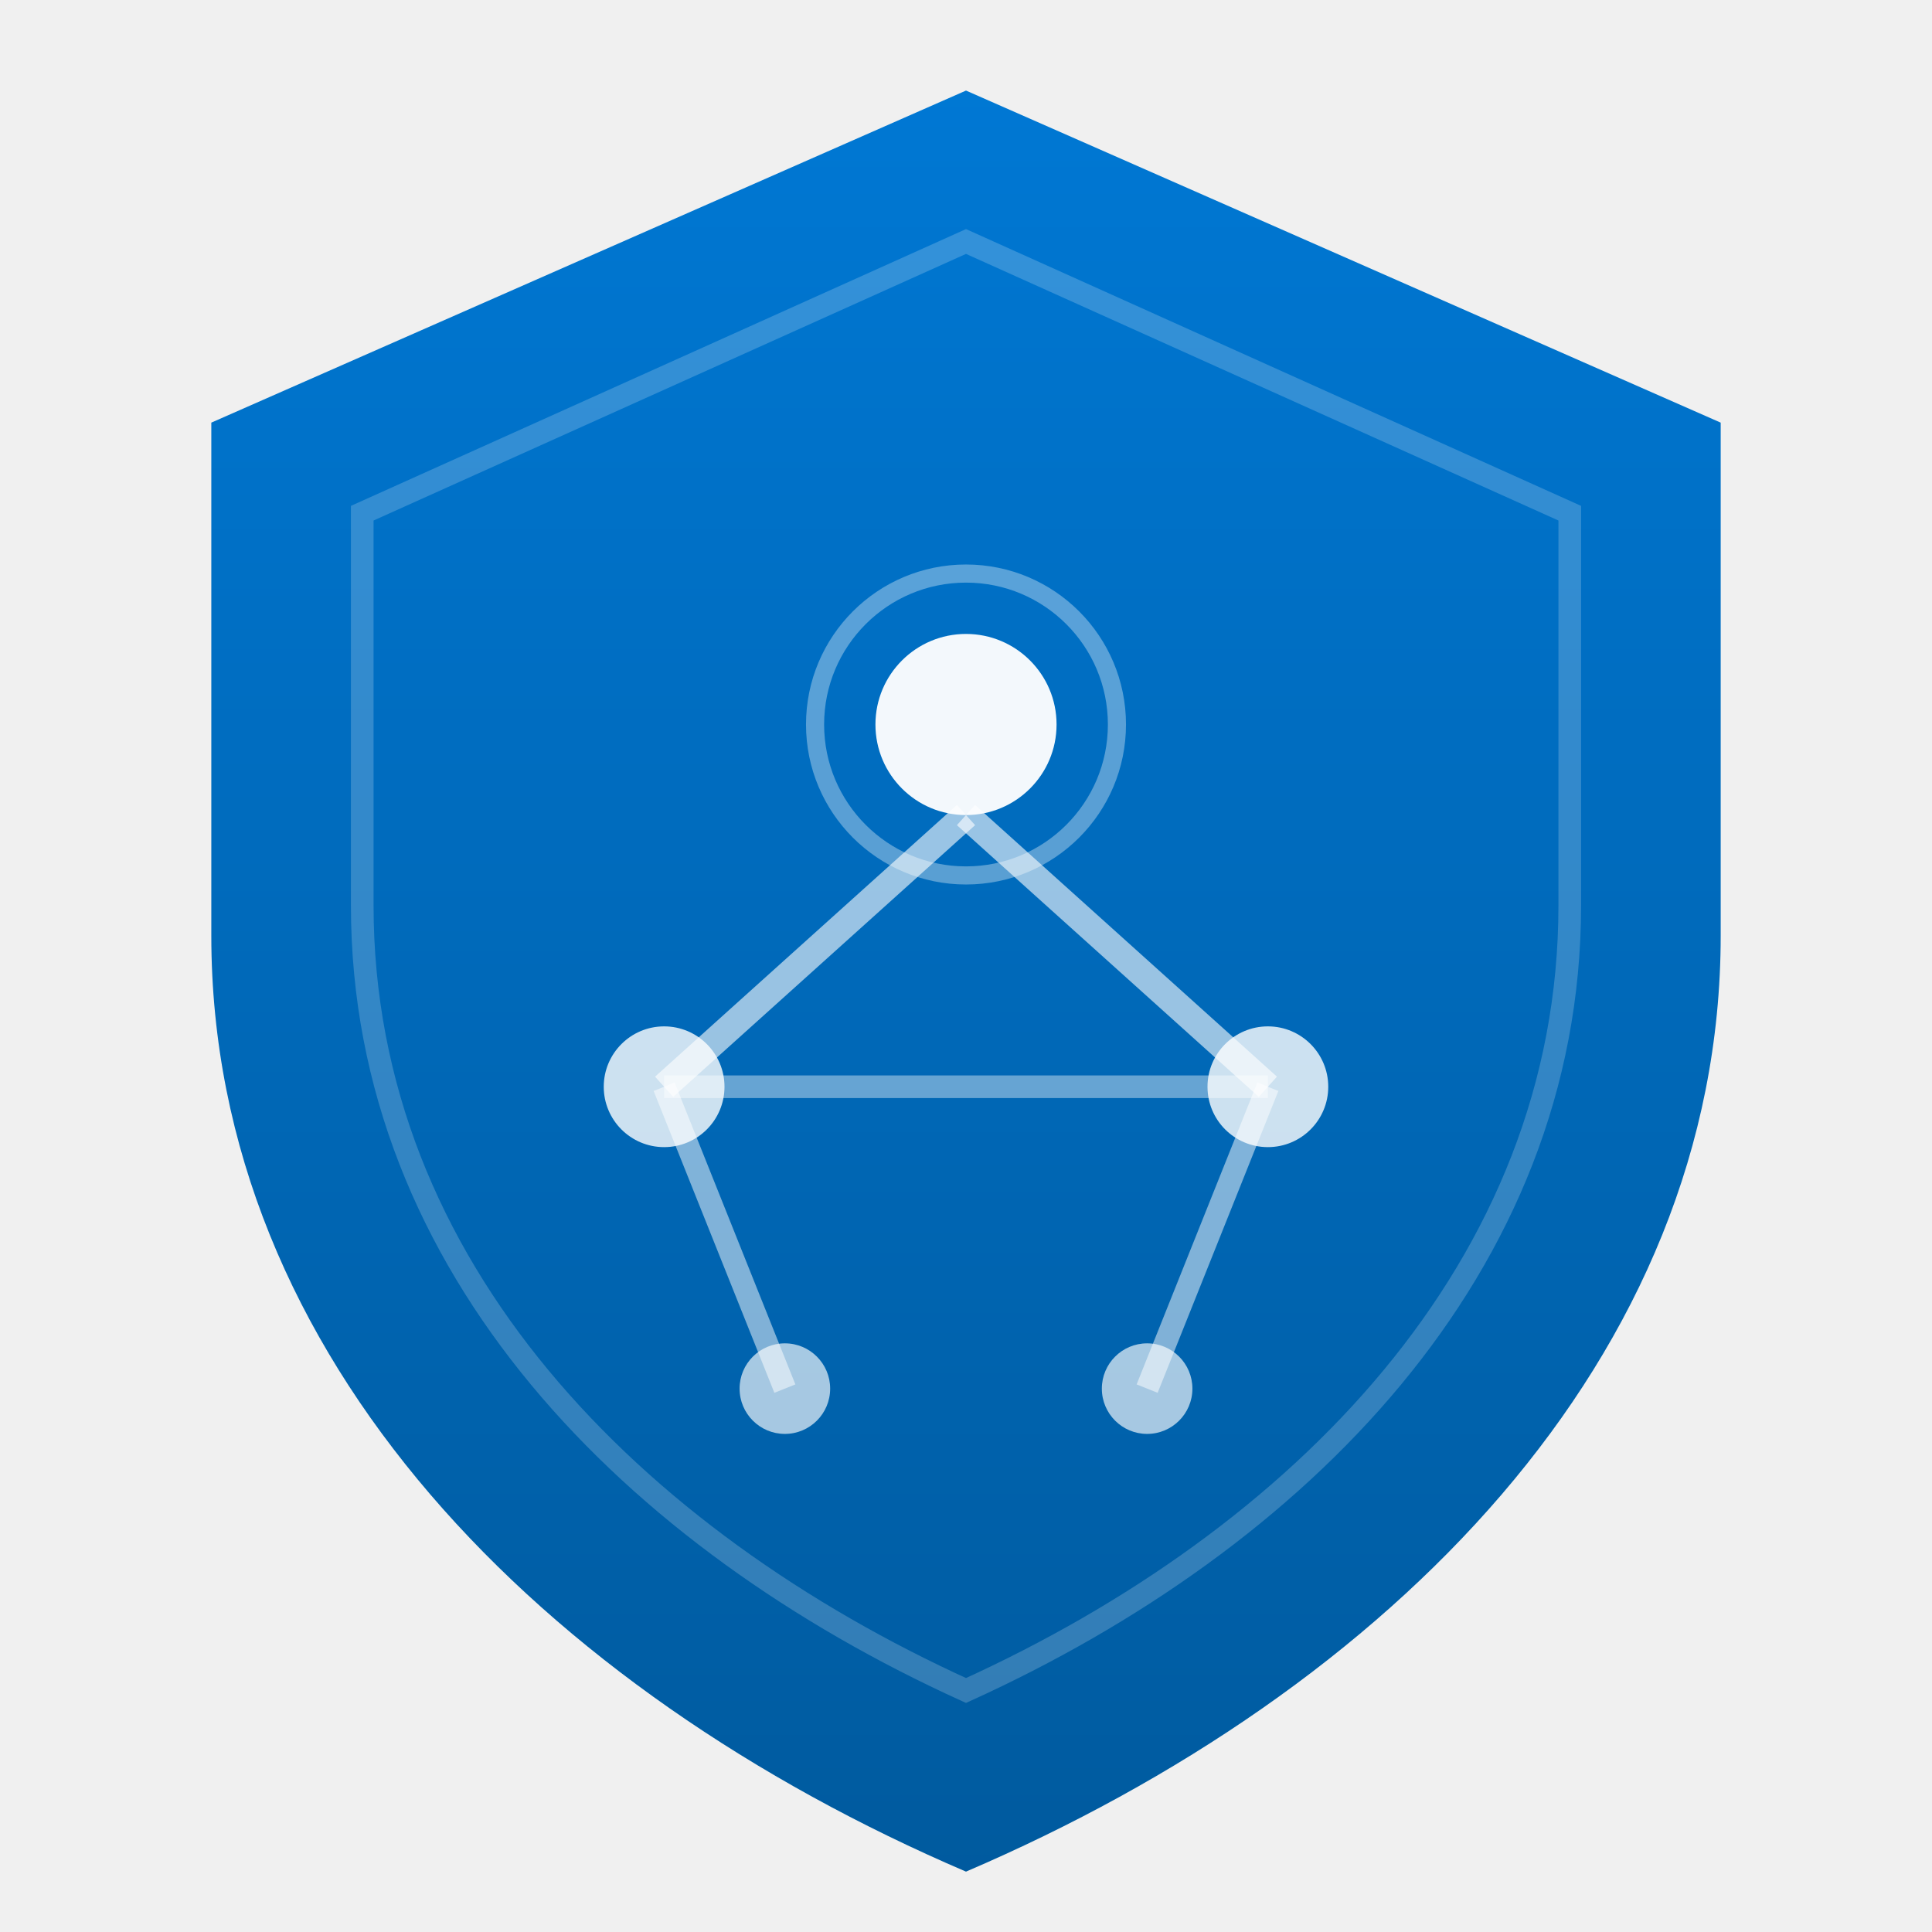
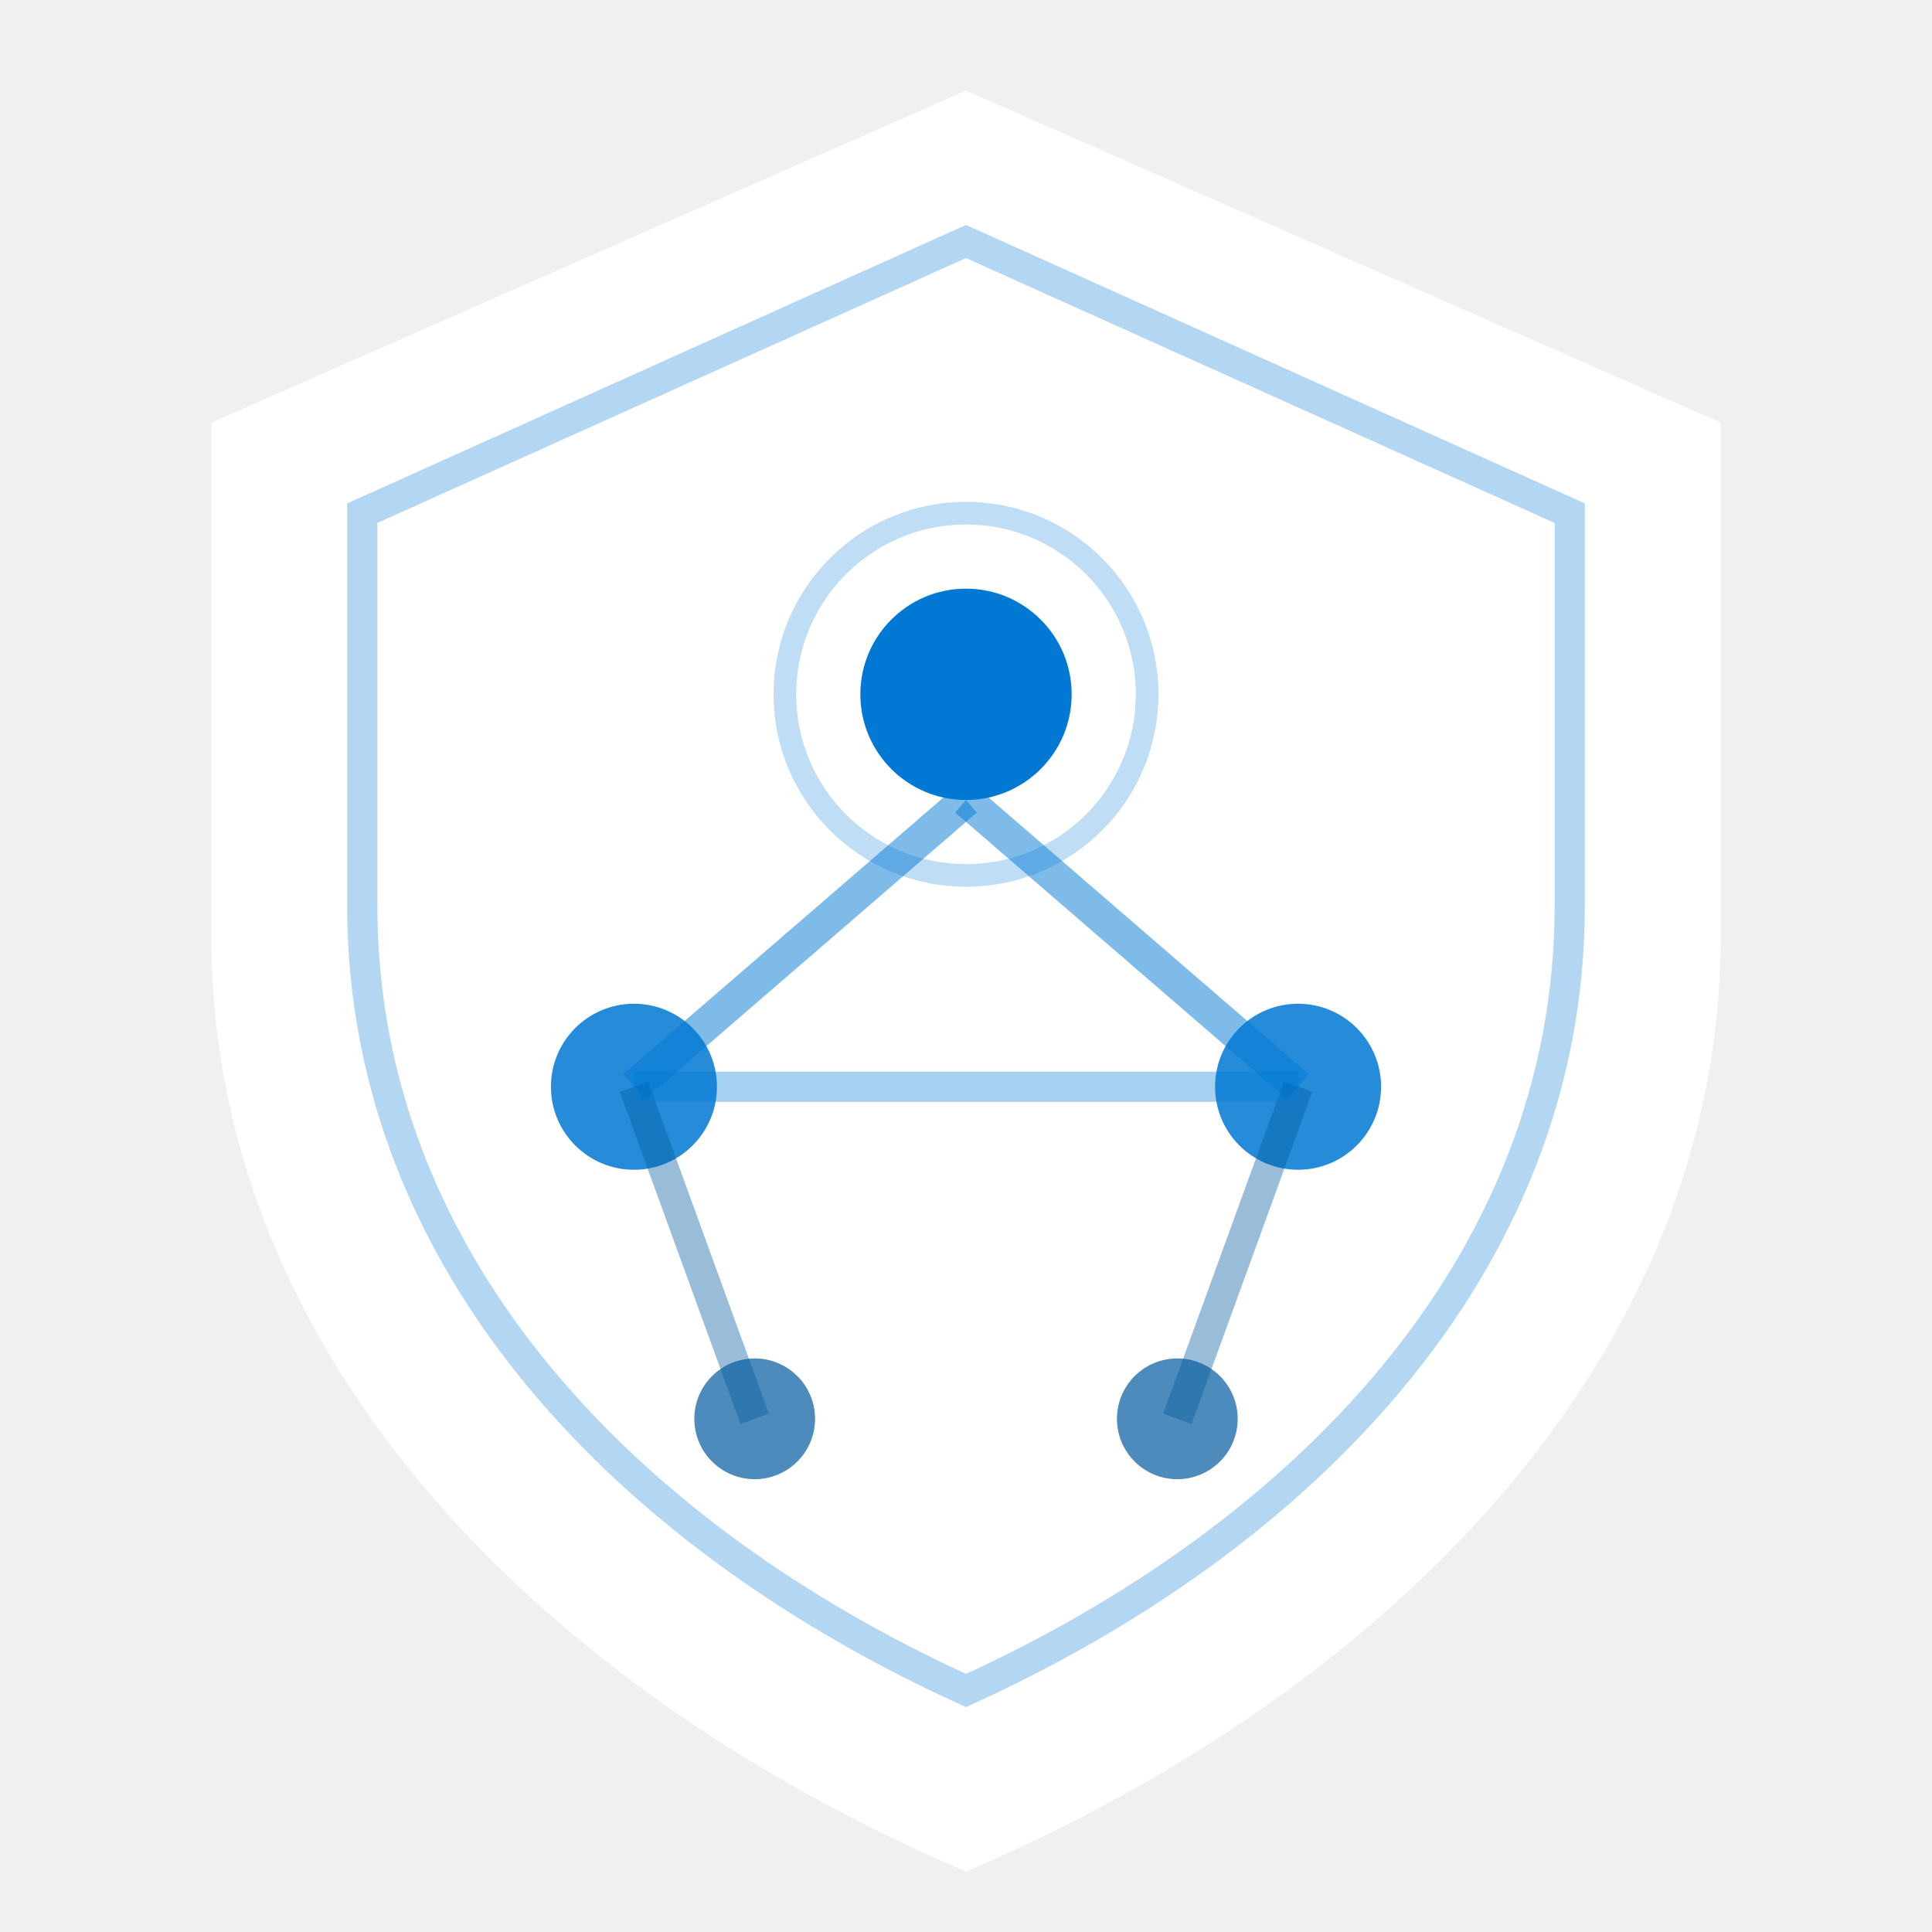
<svg xmlns="http://www.w3.org/2000/svg" viewBox="0 0 128 128">
-   <defs>
-     <linearGradient id="shieldGrad" x1="0" y1="0" x2="0" y2="1">
-       <stop offset="0%" stop-color="#0078D4" />
-       <stop offset="100%" stop-color="#005A9E" />
-     </linearGradient>
-   </defs>
-   <path d="M64 6 L114 28 L114 62 C114 90 92 112 64 124 C36 112 14 90 14 62 L14 28 Z" fill="url(#shieldGrad)" />
-   <path d="M64 16 L104 34 L104 60 C104 84 86 102 64 112 C42 102 24 84 24 60 L24 34 Z" fill="none" stroke="rgba(255,255,255,0.2)" stroke-width="1.5" />
-   <circle cx="64" cy="48" r="6" fill="#fff" opacity="0.95" />
-   <circle cx="44" cy="72" r="4" fill="#fff" opacity="0.8" />
-   <circle cx="84" cy="72" r="4" fill="#fff" opacity="0.8" />
-   <circle cx="52" cy="92" r="3" fill="#fff" opacity="0.65" />
-   <circle cx="76" cy="92" r="3" fill="#fff" opacity="0.65" />
-   <line x1="64" y1="54" x2="44" y2="72" stroke="#fff" stroke-width="1.8" opacity="0.6" />
-   <line x1="64" y1="54" x2="84" y2="72" stroke="#fff" stroke-width="1.8" opacity="0.6" />
-   <line x1="44" y1="72" x2="52" y2="92" stroke="#fff" stroke-width="1.5" opacity="0.5" />
-   <line x1="84" y1="72" x2="76" y2="92" stroke="#fff" stroke-width="1.5" opacity="0.5" />
-   <line x1="44" y1="72" x2="84" y2="72" stroke="#fff" stroke-width="1.5" opacity="0.4" />
-   <circle cx="64" cy="48" r="10" fill="none" stroke="#fff" stroke-width="1.2" opacity="0.35" />
+   <path d="M64 6 L114 28 L114 62 C114 90 92 112 64 124 C36 112 14 90 14 62 L14 28 Z" fill="#FFFFFF" />
+   <path d="M64 16 L104 34 L104 60 C104 84 86 102 64 112 C42 102 24 84 24 60 L24 34 Z" fill="none" stroke="#0078D4" stroke-width="2" opacity="0.3" />
+   <circle cx="64" cy="46" r="7" fill="#0078D4" />
+   <circle cx="42" cy="72" r="5.5" fill="#0078D4" opacity="0.85" />
+   <circle cx="86" cy="72" r="5.5" fill="#0078D4" opacity="0.85" />
+   <circle cx="50" cy="94" r="4" fill="#005A9E" opacity="0.7" />
+   <circle cx="78" cy="94" r="4" fill="#005A9E" opacity="0.7" />
+   <line x1="64" y1="53" x2="42" y2="72" stroke="#0078D4" stroke-width="2.2" opacity="0.5" />
+   <line x1="64" y1="53" x2="86" y2="72" stroke="#0078D4" stroke-width="2.2" opacity="0.5" />
+   <line x1="42" y1="72" x2="50" y2="94" stroke="#005A9E" stroke-width="2" opacity="0.4" />
+   <line x1="86" y1="72" x2="78" y2="94" stroke="#005A9E" stroke-width="2" opacity="0.4" />
+   <line x1="42" y1="72" x2="86" y2="72" stroke="#0078D4" stroke-width="2" opacity="0.35" />
+   <circle cx="64" cy="46" r="12" fill="none" stroke="#0078D4" stroke-width="1.5" opacity="0.25" />
</svg>
